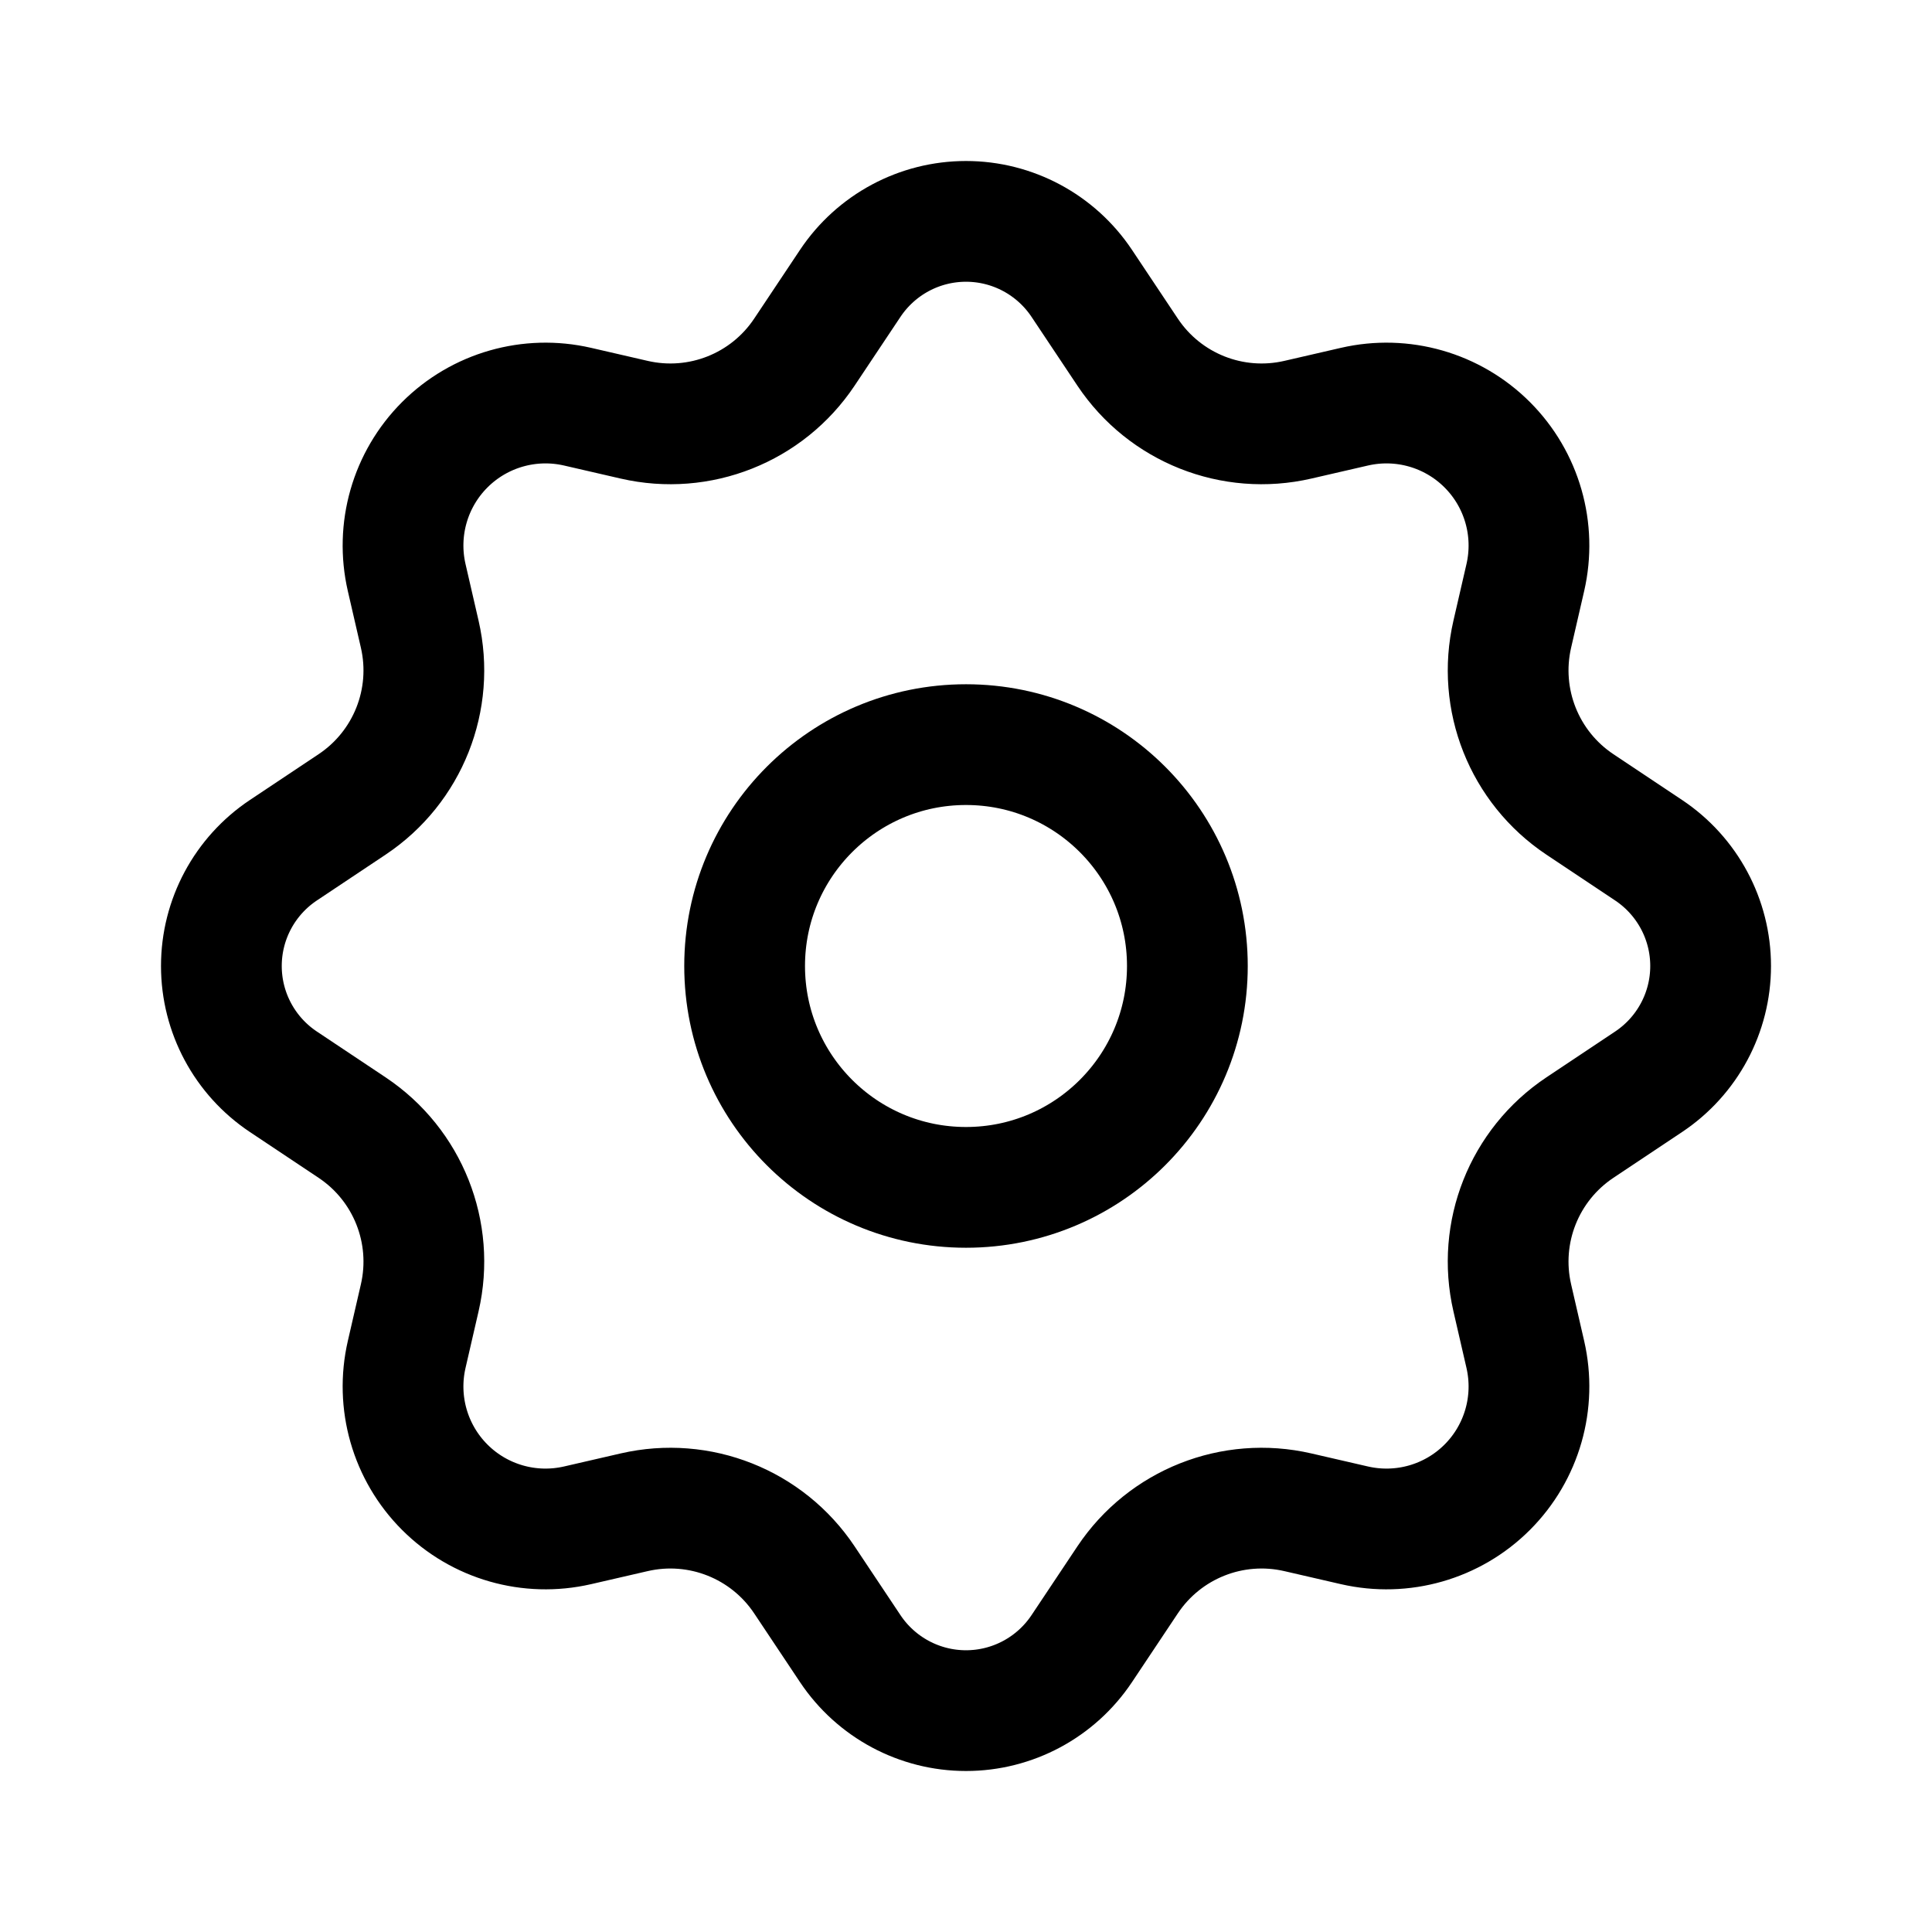
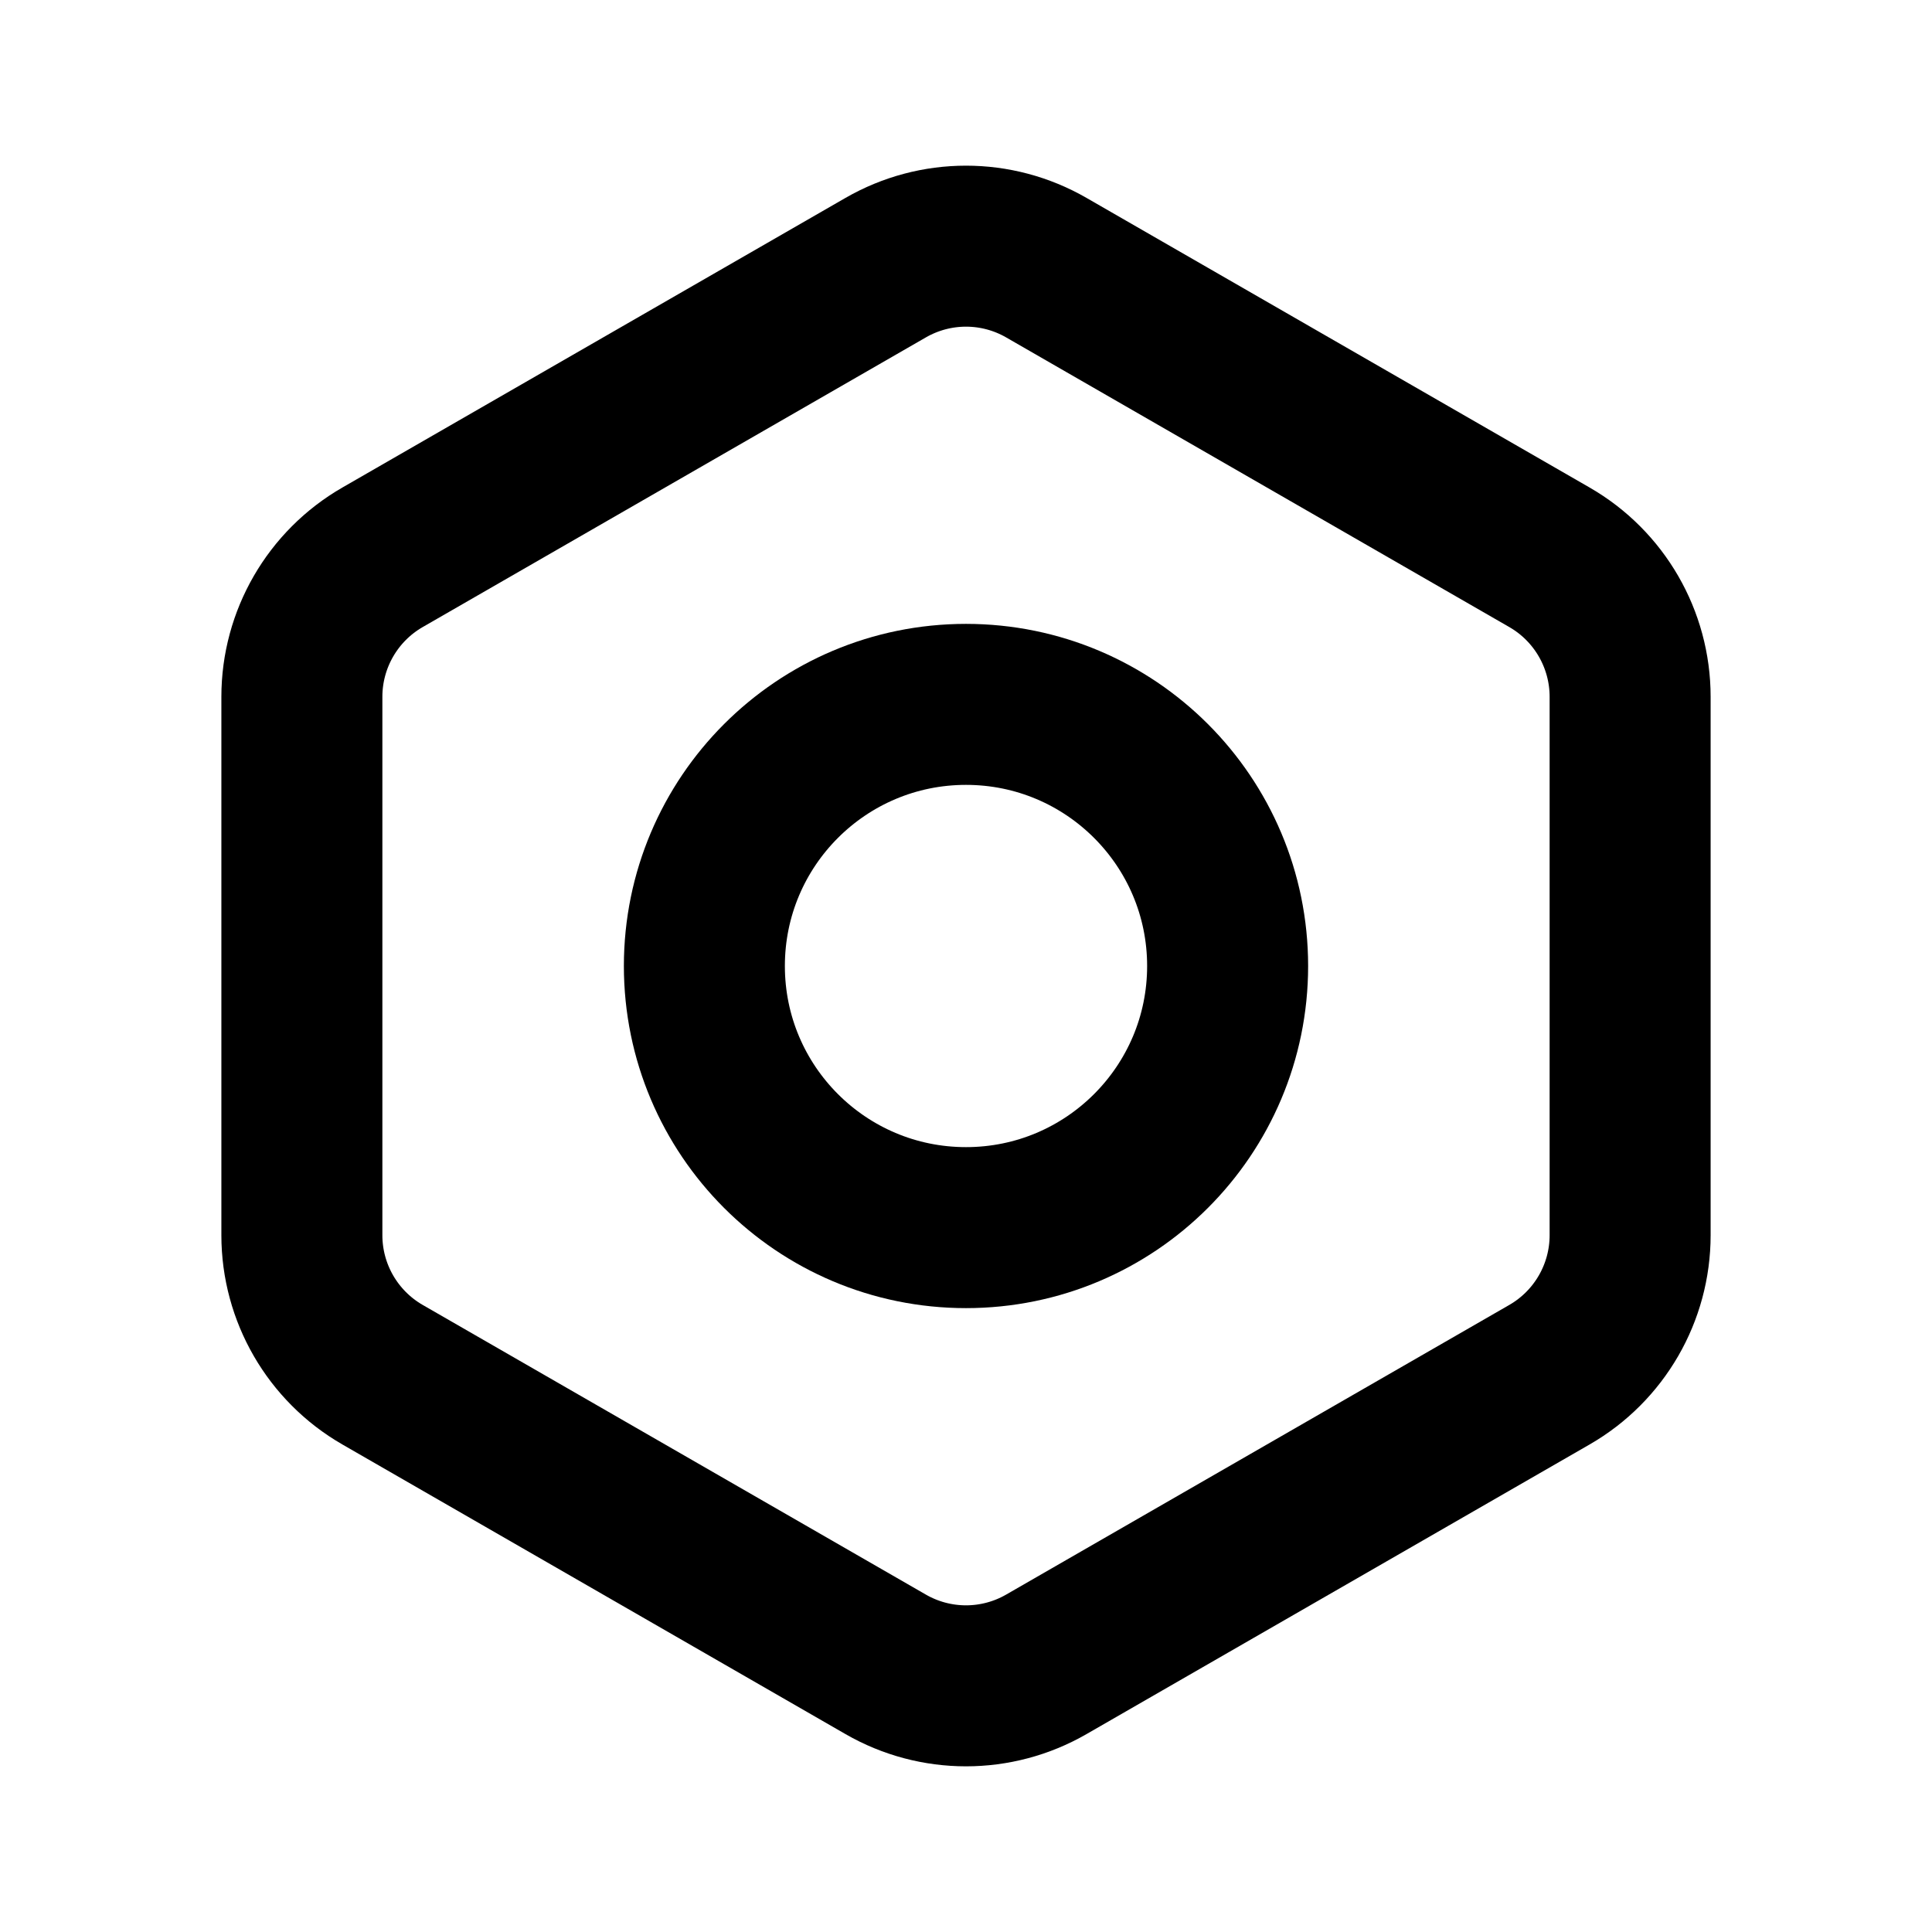
<svg xmlns="http://www.w3.org/2000/svg" width="24" height="24" viewBox="0 0 24 24" fill="none">
-   <path d="M7.878 5.214L7.175 5.052C6.58 4.915 5.957 5.093 5.525 5.525C5.093 5.957 4.915 6.58 5.052 7.175L5.214 7.878C5.401 8.689 5.067 9.53 4.375 9.992L3.52 10.562C3.039 10.883 2.75 11.422 2.75 12C2.75 12.578 3.039 13.117 3.52 13.438L4.375 14.008C5.067 14.47 5.401 15.311 5.214 16.122L5.052 16.825C4.915 17.42 5.093 18.043 5.525 18.475C5.957 18.907 6.58 19.085 7.175 18.948L7.878 18.786C8.689 18.599 9.53 18.933 9.992 19.625L10.562 20.48C10.883 20.961 11.422 21.25 12 21.25C12.578 21.25 13.117 20.961 13.438 20.48L14.008 19.625C14.47 18.933 15.311 18.599 16.122 18.786L16.825 18.948C17.42 19.085 18.043 18.907 18.475 18.475C18.907 18.043 19.085 17.42 18.948 16.825L18.786 16.122C18.599 15.311 18.933 14.47 19.625 14.008L20.48 13.438C20.961 13.117 21.25 12.578 21.25 12C21.25 11.422 20.961 10.883 20.48 10.562L19.625 9.992C18.933 9.53 18.599 8.689 18.786 7.878L18.948 7.175C19.085 6.58 18.907 5.957 18.475 5.525C18.043 5.093 17.42 4.915 16.825 5.052L16.122 5.214C15.311 5.401 14.47 5.067 14.008 4.375L13.438 3.52C13.117 3.039 12.578 2.75 12 2.75C11.422 2.75 10.883 3.039 10.562 3.52L9.992 4.375C9.53 5.067 8.689 5.401 7.878 5.214Z" stroke="black" stroke-width="1.5" stroke-linejoin="round" />
-   <path d="M14.75 12C14.75 13.519 13.519 14.75 12 14.75C10.481 14.75 9.25 13.519 9.25 12C9.25 10.481 10.481 9.25 12 9.25C13.519 9.25 14.75 10.481 14.75 12Z" stroke="black" stroke-width="1.5" stroke-linejoin="round" />
+   <path d="M19.248 6.923L12.998 3.325C12.38 2.969 11.62 2.969 11.002 3.325L4.752 6.923C4.132 7.28 3.75 7.941 3.75 8.656V15.344C3.75 16.059 4.132 16.72 4.752 17.077L11.002 20.675C11.62 21.031 12.38 21.031 12.998 20.675L19.248 17.077C19.868 16.72 20.25 16.059 20.25 15.344V8.656C20.25 7.941 19.868 7.28 19.248 6.923Z" stroke="black" stroke-width="2" stroke-linecap="square" />
+   <path d="M15.25 12C15.25 13.795 13.795 15.25 12 15.25C10.205 15.25 8.75 13.795 8.75 12C8.75 10.205 10.205 8.75 12 8.75C13.795 8.75 15.25 10.205 15.25 12Z" stroke="black" stroke-width="2" stroke-linecap="square" />
</svg>
